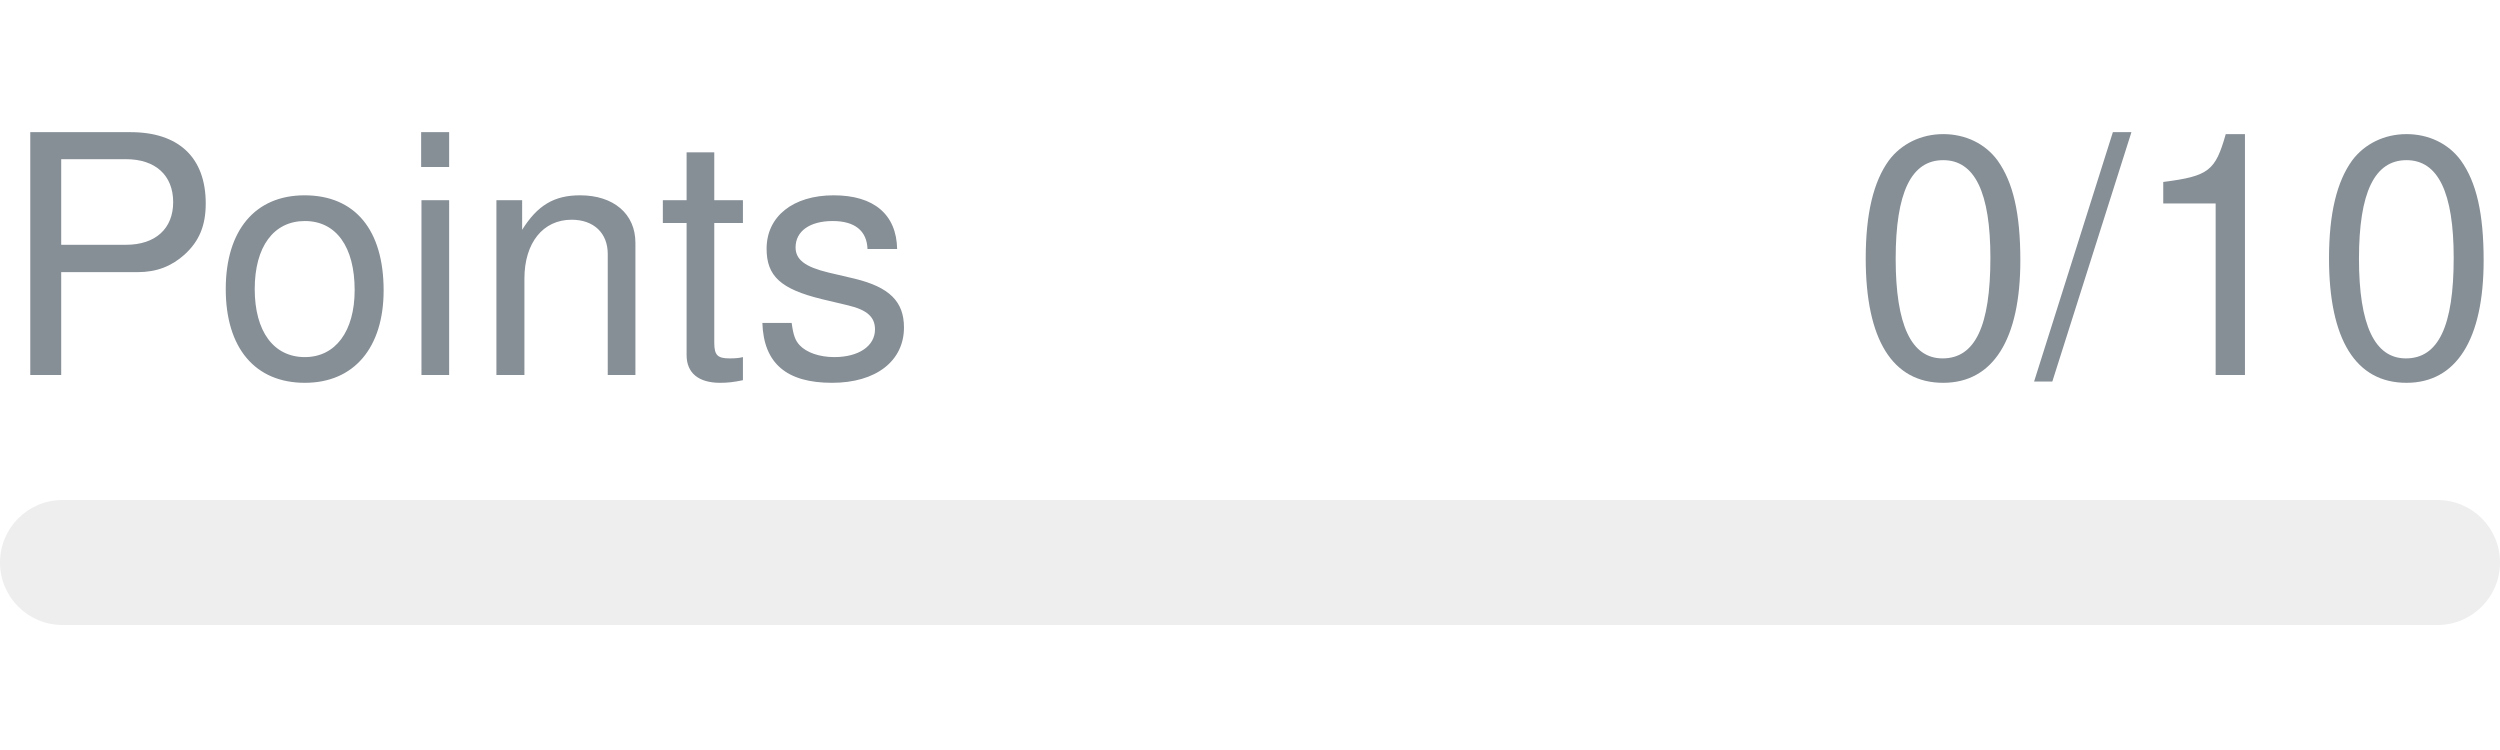
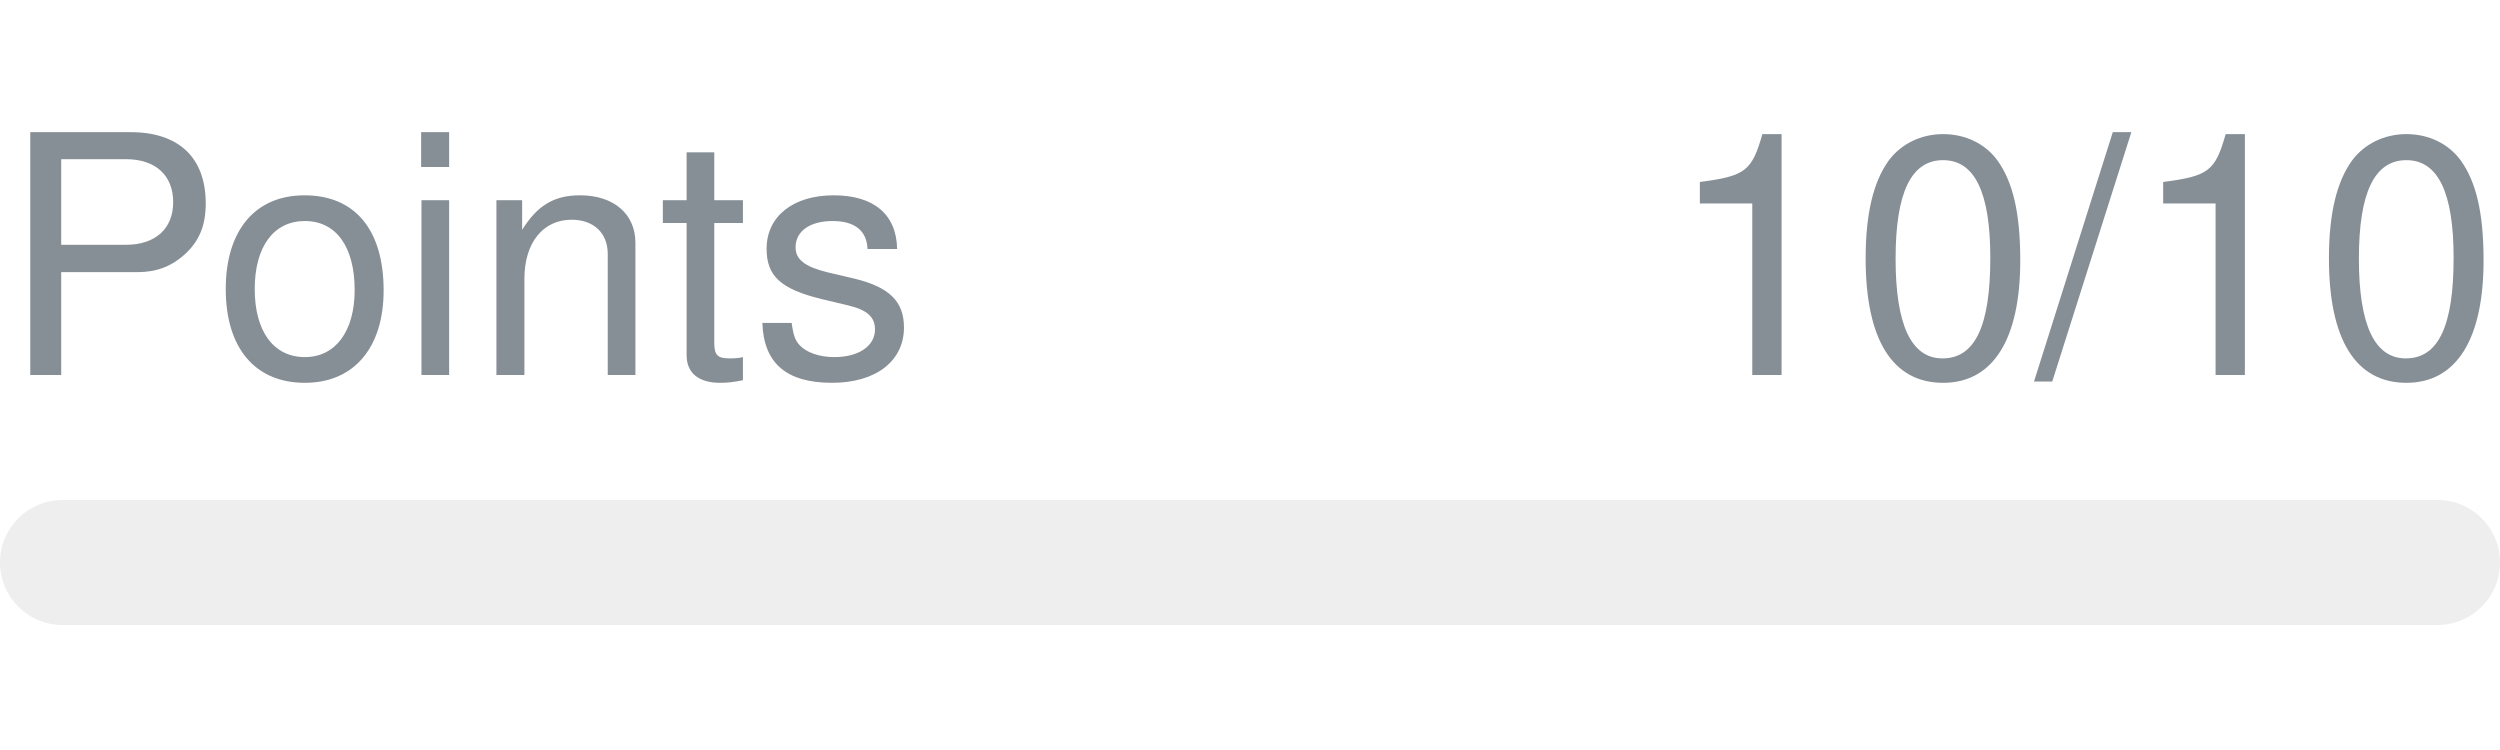
- <svg xmlns="http://www.w3.org/2000/svg" width="120px" height="36px" role="img" aria-label="Points: 0/10">
+ <svg xmlns="http://www.w3.org/2000/svg" width="120px" height="36px" role="img" aria-label="Points: 10/10">
  <svg y="6px" height="16px" font-size="16px" font-family="-apple-system, BlinkMacSystemFont, Segoe UI, Helvetica, Arial, sans-serif, Apple Color Emoji, Segoe UI Emoji" fill="#868E96">
    <text x="0" y="12">Points</text>
-     <text x="120" y="12" text-anchor="end">0/10</text>
+     <text x="120" y="12" text-anchor="end">10/10</text>
  </svg>
  <svg y="24" width="120px" height="6px">
    <rect rx="3" width="100%" height="100%" fill="#EEEEEE" />
    <rect rx="3" width="0%" height="100%" fill="#0170F0" transform="">
-       <animate attributeName="width" begin="0.5s" dur="600ms" from="0%" to="0%" repeatCount="1" fill="freeze" calcMode="spline" keyTimes="0; 1" keySplines="0.3, 0.61, 0.355, 1" />
+       <animate attributeName="width" begin="0.5s" dur="600ms" from="0%" to="100%" repeatCount="1" fill="freeze" calcMode="spline" keyTimes="0; 1" keySplines="0.3, 0.61, 0.355, 1" />
    </rect>
  </svg>
</svg>
